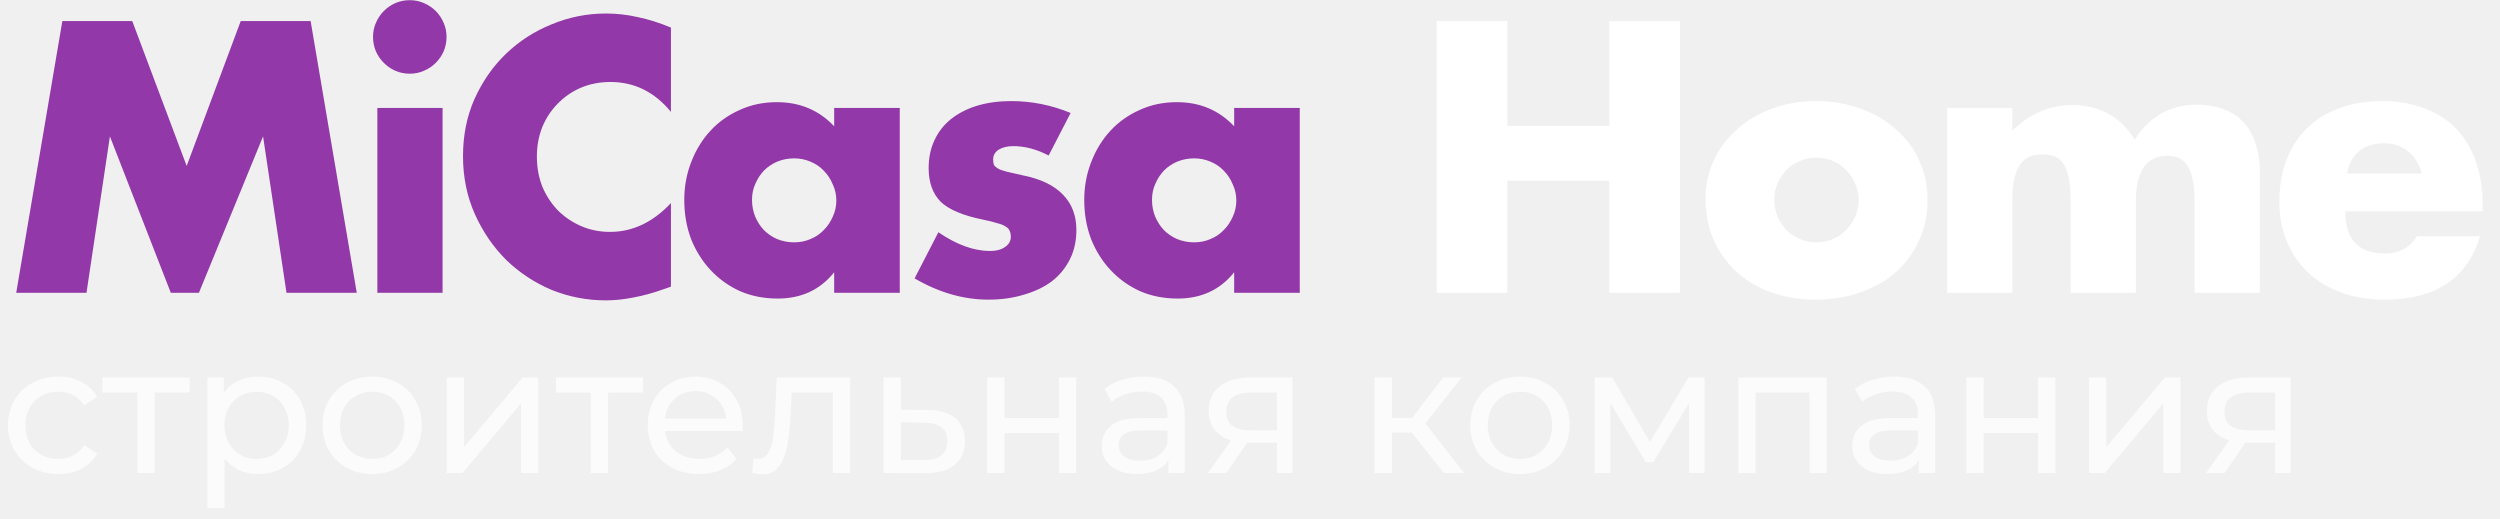
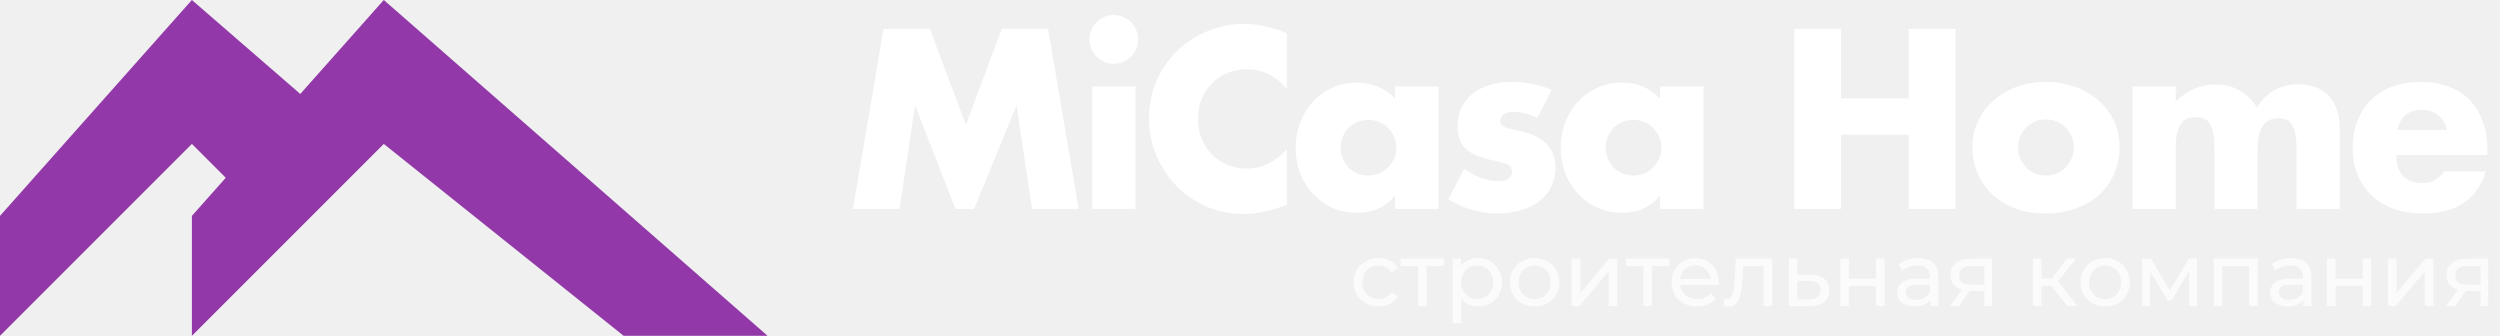
- <svg xmlns="http://www.w3.org/2000/svg" width="222" height="46" viewBox="0 0 222 46" fill="none">
-   <path d="M1.44 26L5.536 1.872H11.744L16.576 14.736L21.376 1.872H27.584L31.68 26H25.44L23.36 12.112L17.664 26H15.168L9.76 12.112L7.68 26H1.44ZM39.301 9.584V26H33.509V9.584H39.301ZM33.125 3.28C33.125 2.832 33.21 2.416 33.381 2.032C33.552 1.627 33.786 1.275 34.085 0.976C34.384 0.677 34.725 0.443 35.109 0.272C35.514 0.101 35.941 0.016 36.389 0.016C36.837 0.016 37.253 0.101 37.637 0.272C38.042 0.443 38.394 0.677 38.693 0.976C38.992 1.275 39.226 1.627 39.397 2.032C39.568 2.416 39.653 2.832 39.653 3.28C39.653 3.728 39.568 4.155 39.397 4.56C39.226 4.944 38.992 5.285 38.693 5.584C38.394 5.883 38.042 6.117 37.637 6.288C37.253 6.459 36.837 6.544 36.389 6.544C35.941 6.544 35.514 6.459 35.109 6.288C34.725 6.117 34.384 5.883 34.085 5.584C33.786 5.285 33.552 4.944 33.381 4.56C33.21 4.155 33.125 3.728 33.125 3.28ZM59.579 9.936C58.128 8.165 56.336 7.28 54.203 7.28C53.264 7.28 52.39 7.451 51.579 7.792C50.79 8.133 50.107 8.603 49.531 9.2C48.955 9.776 48.496 10.469 48.155 11.28C47.835 12.091 47.675 12.965 47.675 13.904C47.675 14.864 47.835 15.749 48.155 16.56C48.496 17.371 48.955 18.075 49.531 18.672C50.128 19.269 50.822 19.739 51.611 20.08C52.4 20.421 53.254 20.592 54.171 20.592C56.176 20.592 57.979 19.739 59.579 18.032V25.456L58.939 25.68C57.979 26.021 57.083 26.267 56.251 26.416C55.419 26.587 54.598 26.672 53.787 26.672C52.123 26.672 50.523 26.363 48.987 25.744C47.472 25.104 46.128 24.219 44.955 23.088C43.803 21.936 42.875 20.581 42.171 19.024C41.467 17.445 41.115 15.728 41.115 13.872C41.115 12.016 41.456 10.32 42.139 8.784C42.843 7.227 43.771 5.893 44.923 4.784C46.096 3.653 47.451 2.779 48.987 2.16C50.523 1.52 52.134 1.2 53.819 1.2C54.779 1.2 55.718 1.307 56.635 1.52C57.574 1.712 58.555 2.021 59.579 2.448V9.936ZM66.779 17.744C66.779 18.277 66.875 18.779 67.067 19.248C67.259 19.696 67.515 20.091 67.835 20.432C68.176 20.773 68.571 21.04 69.019 21.232C69.488 21.424 69.989 21.52 70.523 21.52C71.035 21.52 71.515 21.424 71.963 21.232C72.432 21.04 72.827 20.773 73.147 20.432C73.488 20.091 73.755 19.696 73.947 19.248C74.16 18.8 74.267 18.32 74.267 17.808C74.267 17.296 74.16 16.816 73.947 16.368C73.755 15.899 73.488 15.493 73.147 15.152C72.827 14.811 72.432 14.544 71.963 14.352C71.515 14.16 71.035 14.064 70.523 14.064C69.989 14.064 69.488 14.16 69.019 14.352C68.571 14.544 68.176 14.811 67.835 15.152C67.515 15.493 67.259 15.888 67.067 16.336C66.875 16.763 66.779 17.232 66.779 17.744ZM74.075 9.584H79.899V26H74.075V24.176C72.837 25.733 71.163 26.512 69.051 26.512C67.856 26.512 66.757 26.299 65.755 25.872C64.752 25.424 63.877 24.805 63.131 24.016C62.384 23.227 61.797 22.299 61.371 21.232C60.965 20.165 60.763 19.003 60.763 17.744C60.763 16.571 60.965 15.461 61.371 14.416C61.776 13.349 62.341 12.421 63.067 11.632C63.792 10.843 64.656 10.224 65.659 9.776C66.661 9.307 67.771 9.072 68.987 9.072C71.035 9.072 72.731 9.787 74.075 11.216V9.584ZM93.12 13.808C92.054 13.253 91.008 12.976 89.984 12.976C89.451 12.976 89.014 13.083 88.672 13.296C88.352 13.509 88.192 13.797 88.192 14.16C88.192 14.352 88.214 14.512 88.256 14.64C88.32 14.747 88.438 14.853 88.608 14.96C88.8 15.067 89.067 15.163 89.408 15.248C89.771 15.333 90.24 15.44 90.816 15.568C92.416 15.888 93.611 16.464 94.4 17.296C95.19 18.107 95.584 19.152 95.584 20.432C95.584 21.392 95.392 22.256 95.008 23.024C94.624 23.792 94.091 24.443 93.408 24.976C92.726 25.488 91.904 25.883 90.944 26.16C89.984 26.459 88.928 26.608 87.776 26.608C85.558 26.608 83.371 25.979 81.216 24.72L83.328 20.624C84.95 21.733 86.486 22.288 87.936 22.288C88.47 22.288 88.907 22.171 89.248 21.936C89.59 21.701 89.76 21.403 89.76 21.04C89.76 20.827 89.728 20.656 89.664 20.528C89.622 20.379 89.515 20.251 89.344 20.144C89.174 20.016 88.918 19.909 88.576 19.824C88.256 19.717 87.83 19.611 87.296 19.504C85.504 19.141 84.246 18.608 83.52 17.904C82.816 17.179 82.464 16.187 82.464 14.928C82.464 14.011 82.635 13.189 82.976 12.464C83.318 11.717 83.808 11.088 84.448 10.576C85.088 10.064 85.856 9.669 86.752 9.392C87.67 9.115 88.683 8.976 89.792 8.976C91.606 8.976 93.366 9.328 95.072 10.032L93.12 13.808ZM102.298 17.744C102.298 18.277 102.394 18.779 102.586 19.248C102.778 19.696 103.034 20.091 103.354 20.432C103.695 20.773 104.09 21.04 104.538 21.232C105.007 21.424 105.508 21.52 106.042 21.52C106.554 21.52 107.034 21.424 107.482 21.232C107.951 21.04 108.346 20.773 108.666 20.432C109.007 20.091 109.274 19.696 109.466 19.248C109.679 18.8 109.786 18.32 109.786 17.808C109.786 17.296 109.679 16.816 109.466 16.368C109.274 15.899 109.007 15.493 108.666 15.152C108.346 14.811 107.951 14.544 107.482 14.352C107.034 14.16 106.554 14.064 106.042 14.064C105.508 14.064 105.007 14.16 104.538 14.352C104.09 14.544 103.695 14.811 103.354 15.152C103.034 15.493 102.778 15.888 102.586 16.336C102.394 16.763 102.298 17.232 102.298 17.744ZM109.594 9.584H115.418V26H109.594V24.176C108.356 25.733 106.682 26.512 104.57 26.512C103.375 26.512 102.276 26.299 101.274 25.872C100.271 25.424 99.396 24.805 98.65 24.016C97.903 23.227 97.316 22.299 96.889 21.232C96.484 20.165 96.281 19.003 96.281 17.744C96.281 16.571 96.484 15.461 96.889 14.416C97.295 13.349 97.86 12.421 98.585 11.632C99.311 10.843 100.175 10.224 101.178 9.776C102.18 9.307 103.29 9.072 104.506 9.072C106.554 9.072 108.25 9.787 109.594 11.216V9.584Z" fill="#9238A8" />
-   <path d="M133.85 11.184H142.906V1.872H149.178V26H142.906V16.048H133.85V26H127.578V1.872H133.85V11.184ZM157.562 17.712C157.562 18.267 157.658 18.779 157.85 19.248C158.064 19.696 158.33 20.091 158.65 20.432C158.992 20.773 159.386 21.04 159.834 21.232C160.304 21.424 160.794 21.52 161.306 21.52C161.818 21.52 162.298 21.424 162.746 21.232C163.216 21.04 163.61 20.773 163.93 20.432C164.272 20.091 164.538 19.696 164.73 19.248C164.944 18.779 165.05 18.277 165.05 17.744C165.05 17.232 164.944 16.752 164.73 16.304C164.538 15.835 164.272 15.429 163.93 15.088C163.61 14.747 163.216 14.48 162.746 14.288C162.298 14.096 161.818 14 161.306 14C160.794 14 160.304 14.096 159.834 14.288C159.386 14.48 158.992 14.747 158.65 15.088C158.33 15.429 158.064 15.824 157.85 16.272C157.658 16.72 157.562 17.2 157.562 17.712ZM151.45 17.648C151.45 16.432 151.696 15.301 152.186 14.256C152.677 13.189 153.36 12.272 154.234 11.504C155.109 10.715 156.144 10.096 157.338 9.648C158.554 9.2 159.877 8.976 161.306 8.976C162.714 8.976 164.016 9.2 165.21 9.648C166.426 10.075 167.472 10.683 168.346 11.472C169.242 12.24 169.936 13.168 170.426 14.256C170.917 15.323 171.162 16.507 171.162 17.808C171.162 19.109 170.906 20.304 170.394 21.392C169.904 22.459 169.221 23.387 168.346 24.176C167.472 24.944 166.416 25.541 165.178 25.968C163.962 26.395 162.64 26.608 161.21 26.608C159.802 26.608 158.501 26.395 157.306 25.968C156.112 25.541 155.077 24.933 154.202 24.144C153.349 23.355 152.677 22.416 152.186 21.328C151.696 20.219 151.45 18.992 151.45 17.648ZM172.897 9.584H178.689V11.6C180.267 10.085 182.038 9.328 184.001 9.328C186.433 9.328 188.289 10.352 189.569 12.4C190.87 10.331 192.726 9.296 195.137 9.296C195.905 9.296 196.63 9.413 197.313 9.648C197.995 9.861 198.582 10.213 199.073 10.704C199.563 11.173 199.947 11.792 200.225 12.56C200.523 13.328 200.673 14.256 200.673 15.344V26H194.881V17.904C194.881 17.072 194.817 16.389 194.689 15.856C194.582 15.323 194.411 14.907 194.177 14.608C193.963 14.309 193.707 14.107 193.409 14C193.11 13.893 192.79 13.84 192.449 13.84C190.593 13.84 189.665 15.195 189.665 17.904V26H183.873V17.904C183.873 17.072 183.819 16.389 183.713 15.856C183.606 15.301 183.446 14.864 183.233 14.544C183.041 14.224 182.785 14.011 182.465 13.904C182.145 13.776 181.771 13.712 181.345 13.712C180.982 13.712 180.641 13.765 180.321 13.872C180.001 13.979 179.713 14.192 179.457 14.512C179.222 14.811 179.03 15.237 178.881 15.792C178.753 16.325 178.689 17.029 178.689 17.904V26H172.897V9.584ZM215.047 15.408C214.855 14.597 214.46 13.947 213.863 13.456C213.265 12.965 212.54 12.72 211.687 12.72C210.791 12.72 210.055 12.955 209.479 13.424C208.924 13.893 208.572 14.555 208.423 15.408H215.047ZM208.263 18.768C208.263 21.264 209.436 22.512 211.783 22.512C213.041 22.512 213.991 22 214.631 20.976H220.231C219.1 24.731 216.273 26.608 211.751 26.608C210.364 26.608 209.095 26.405 207.943 26C206.791 25.573 205.799 24.976 204.967 24.208C204.156 23.44 203.527 22.523 203.079 21.456C202.631 20.389 202.407 19.195 202.407 17.872C202.407 16.507 202.62 15.28 203.047 14.192C203.473 13.083 204.081 12.144 204.871 11.376C205.66 10.608 206.609 10.021 207.719 9.616C208.849 9.189 210.119 8.976 211.527 8.976C212.913 8.976 214.161 9.189 215.271 9.616C216.38 10.021 217.319 10.619 218.087 11.408C218.855 12.197 219.441 13.168 219.847 14.32C220.252 15.451 220.455 16.731 220.455 18.16V18.768H208.263Z" fill="white" />
-   <path opacity="0.7" d="M5.184 42.096C4.32 42.096 3.547 41.909 2.864 41.536C2.192 41.163 1.664 40.651 1.28 40C0.896 39.339 0.704 38.592 0.704 37.76C0.704 36.928 0.896 36.187 1.28 35.536C1.664 34.875 2.192 34.363 2.864 34C3.547 33.627 4.32 33.44 5.184 33.44C5.952 33.44 6.635 33.595 7.232 33.904C7.84 34.213 8.309 34.661 8.64 35.248L7.472 36C7.205 35.595 6.875 35.291 6.48 35.088C6.085 34.885 5.648 34.784 5.168 34.784C4.613 34.784 4.112 34.907 3.664 35.152C3.227 35.397 2.88 35.749 2.624 36.208C2.379 36.656 2.256 37.173 2.256 37.76C2.256 38.357 2.379 38.885 2.624 39.344C2.88 39.792 3.227 40.139 3.664 40.384C4.112 40.629 4.613 40.752 5.168 40.752C5.648 40.752 6.085 40.651 6.48 40.448C6.875 40.245 7.205 39.941 7.472 39.536L8.64 40.272C8.309 40.859 7.84 41.312 7.232 41.632C6.635 41.941 5.952 42.096 5.184 42.096ZM16.839 34.864H13.735V42H12.199V34.864H9.095V33.52H16.839V34.864ZM22.906 33.44C23.727 33.44 24.463 33.621 25.114 33.984C25.765 34.347 26.271 34.853 26.634 35.504C27.007 36.155 27.194 36.907 27.194 37.76C27.194 38.613 27.007 39.371 26.634 40.032C26.271 40.683 25.765 41.189 25.114 41.552C24.463 41.915 23.727 42.096 22.906 42.096C22.298 42.096 21.738 41.979 21.226 41.744C20.724 41.509 20.298 41.168 19.946 40.72V45.104H18.41V33.52H19.882V34.864C20.223 34.395 20.655 34.043 21.178 33.808C21.701 33.563 22.276 33.44 22.906 33.44ZM22.778 40.752C23.322 40.752 23.807 40.629 24.234 40.384C24.671 40.128 25.012 39.776 25.258 39.328C25.514 38.869 25.642 38.347 25.642 37.76C25.642 37.173 25.514 36.656 25.258 36.208C25.012 35.749 24.671 35.397 24.234 35.152C23.807 34.907 23.322 34.784 22.778 34.784C22.244 34.784 21.759 34.912 21.322 35.168C20.895 35.413 20.554 35.76 20.298 36.208C20.052 36.656 19.93 37.173 19.93 37.76C19.93 38.347 20.052 38.869 20.298 39.328C20.543 39.776 20.884 40.128 21.322 40.384C21.759 40.629 22.244 40.752 22.778 40.752ZM33.057 42.096C32.215 42.096 31.457 41.909 30.785 41.536C30.113 41.163 29.585 40.651 29.201 40C28.828 39.339 28.642 38.592 28.642 37.76C28.642 36.928 28.828 36.187 29.201 35.536C29.585 34.875 30.113 34.363 30.785 34C31.457 33.627 32.215 33.44 33.057 33.44C33.9 33.44 34.652 33.627 35.313 34C35.986 34.363 36.508 34.875 36.882 35.536C37.266 36.187 37.458 36.928 37.458 37.76C37.458 38.592 37.266 39.339 36.882 40C36.508 40.651 35.986 41.163 35.313 41.536C34.652 41.909 33.9 42.096 33.057 42.096ZM33.057 40.752C33.602 40.752 34.087 40.629 34.514 40.384C34.951 40.128 35.292 39.776 35.538 39.328C35.783 38.869 35.906 38.347 35.906 37.76C35.906 37.173 35.783 36.656 35.538 36.208C35.292 35.749 34.951 35.397 34.514 35.152C34.087 34.907 33.602 34.784 33.057 34.784C32.514 34.784 32.023 34.907 31.585 35.152C31.159 35.397 30.817 35.749 30.561 36.208C30.316 36.656 30.194 37.173 30.194 37.76C30.194 38.347 30.316 38.869 30.561 39.328C30.817 39.776 31.159 40.128 31.585 40.384C32.023 40.629 32.514 40.752 33.057 40.752ZM39.675 33.52H41.212V39.696L46.411 33.52H47.803V42H46.267V35.824L41.084 42H39.675V33.52ZM57.105 34.864H54.001V42H52.465V34.864H49.361V33.52H57.105V34.864ZM65.965 37.808C65.965 37.925 65.954 38.08 65.933 38.272H59.053C59.148 39.019 59.474 39.621 60.029 40.08C60.594 40.528 61.292 40.752 62.124 40.752C63.138 40.752 63.954 40.411 64.573 39.728L65.421 40.72C65.037 41.168 64.556 41.509 63.98 41.744C63.415 41.979 62.781 42.096 62.077 42.096C61.181 42.096 60.386 41.915 59.693 41.552C58.999 41.179 58.461 40.661 58.077 40C57.703 39.339 57.517 38.592 57.517 37.76C57.517 36.939 57.698 36.197 58.06 35.536C58.434 34.875 58.941 34.363 59.581 34C60.231 33.627 60.962 33.44 61.773 33.44C62.583 33.44 63.303 33.627 63.932 34C64.573 34.363 65.069 34.875 65.421 35.536C65.783 36.197 65.965 36.955 65.965 37.808ZM61.773 34.736C61.036 34.736 60.418 34.96 59.916 35.408C59.426 35.856 59.138 36.443 59.053 37.168H64.493C64.407 36.453 64.114 35.872 63.612 35.424C63.122 34.965 62.508 34.736 61.773 34.736ZM75.487 33.52V42H73.951V34.864H70.303L70.207 36.752C70.153 37.893 70.052 38.848 69.903 39.616C69.753 40.373 69.508 40.981 69.167 41.44C68.825 41.899 68.351 42.128 67.743 42.128C67.465 42.128 67.151 42.08 66.799 41.984L66.895 40.688C67.033 40.72 67.161 40.736 67.279 40.736C67.705 40.736 68.025 40.549 68.239 40.176C68.452 39.803 68.591 39.36 68.655 38.848C68.719 38.336 68.777 37.605 68.831 36.656L68.975 33.52H75.487ZM82.377 36.4C83.454 36.411 84.275 36.656 84.841 37.136C85.406 37.616 85.689 38.293 85.689 39.168C85.689 40.085 85.379 40.795 84.761 41.296C84.153 41.787 83.278 42.027 82.137 42.016L78.457 42V33.52H79.993V36.384L82.377 36.4ZM82.009 40.848C82.702 40.859 83.225 40.72 83.577 40.432C83.939 40.144 84.121 39.717 84.121 39.152C84.121 38.597 83.945 38.192 83.593 37.936C83.251 37.68 82.723 37.547 82.009 37.536L79.993 37.504V40.832L82.009 40.848ZM87.66 33.52H89.196V37.12H94.028V33.52H95.564V42H94.028V38.448H89.196V42H87.66V33.52ZM101.575 33.44C102.748 33.44 103.644 33.728 104.263 34.304C104.892 34.88 105.207 35.739 105.207 36.88V42H103.751V40.88C103.495 41.275 103.127 41.579 102.647 41.792C102.177 41.995 101.617 42.096 100.967 42.096C100.017 42.096 99.254 41.867 98.678 41.408C98.113 40.949 97.831 40.347 97.831 39.6C97.831 38.853 98.103 38.256 98.647 37.808C99.191 37.349 100.055 37.12 101.239 37.12H103.671V36.816C103.671 36.155 103.479 35.648 103.095 35.296C102.711 34.944 102.145 34.768 101.399 34.768C100.897 34.768 100.407 34.853 99.927 35.024C99.447 35.184 99.041 35.403 98.71 35.68L98.07 34.528C98.508 34.176 99.031 33.909 99.638 33.728C100.247 33.536 100.892 33.44 101.575 33.44ZM101.223 40.912C101.809 40.912 102.316 40.784 102.743 40.528C103.169 40.261 103.479 39.888 103.671 39.408V38.224H101.303C100.001 38.224 99.35 38.661 99.35 39.536C99.35 39.963 99.516 40.299 99.847 40.544C100.177 40.789 100.636 40.912 101.223 40.912ZM114.772 33.52V42H113.396V39.312H110.932H110.756L108.9 42H107.252L109.316 39.104C108.676 38.912 108.186 38.597 107.844 38.16C107.503 37.712 107.332 37.157 107.332 36.496C107.332 35.525 107.663 34.789 108.324 34.288C108.986 33.776 109.898 33.52 111.06 33.52H114.772ZM108.9 36.544C108.9 37.109 109.076 37.531 109.428 37.808C109.791 38.075 110.33 38.208 111.044 38.208H113.396V34.864H111.108C109.636 34.864 108.9 35.424 108.9 36.544ZM125.362 38.416H123.602V42H122.066V33.52H123.602V37.104H125.394L128.146 33.52H129.794L126.578 37.6L130.018 42H128.21L125.362 38.416ZM134.979 42.096C134.137 42.096 133.379 41.909 132.707 41.536C132.035 41.163 131.507 40.651 131.123 40C130.75 39.339 130.563 38.592 130.563 37.76C130.563 36.928 130.75 36.187 131.123 35.536C131.507 34.875 132.035 34.363 132.707 34C133.379 33.627 134.137 33.44 134.979 33.44C135.822 33.44 136.574 33.627 137.235 34C137.907 34.363 138.43 34.875 138.803 35.536C139.187 36.187 139.379 36.928 139.379 37.76C139.379 38.592 139.187 39.339 138.803 40C138.43 40.651 137.907 41.163 137.235 41.536C136.574 41.909 135.822 42.096 134.979 42.096ZM134.979 40.752C135.523 40.752 136.009 40.629 136.435 40.384C136.873 40.128 137.214 39.776 137.459 39.328C137.705 38.869 137.827 38.347 137.827 37.76C137.827 37.173 137.705 36.656 137.459 36.208C137.214 35.749 136.873 35.397 136.435 35.152C136.009 34.907 135.523 34.784 134.979 34.784C134.435 34.784 133.945 34.907 133.507 35.152C133.081 35.397 132.739 35.749 132.483 36.208C132.238 36.656 132.115 37.173 132.115 37.76C132.115 38.347 132.238 38.869 132.483 39.328C132.739 39.776 133.081 40.128 133.507 40.384C133.945 40.629 134.435 40.752 134.979 40.752ZM151.373 33.52V42H149.981V35.808L146.813 41.04H146.141L143.005 35.792V42H141.597V33.52H143.181L146.509 39.248L149.933 33.52H151.373ZM162.219 33.52V42H160.683V34.864H155.899V42H154.363V33.52H162.219ZM168.215 33.44C169.388 33.44 170.284 33.728 170.903 34.304C171.532 34.88 171.847 35.739 171.847 36.88V42H170.391V40.88C170.135 41.275 169.767 41.579 169.287 41.792C168.818 41.995 168.258 42.096 167.607 42.096C166.658 42.096 165.895 41.867 165.319 41.408C164.754 40.949 164.471 40.347 164.471 39.6C164.471 38.853 164.743 38.256 165.287 37.808C165.831 37.349 166.695 37.12 167.879 37.12H170.311V36.816C170.311 36.155 170.119 35.648 169.735 35.296C169.351 34.944 168.786 34.768 168.039 34.768C167.538 34.768 167.047 34.853 166.567 35.024C166.087 35.184 165.682 35.403 165.351 35.68L164.711 34.528C165.148 34.176 165.671 33.909 166.279 33.728C166.887 33.536 167.532 33.44 168.215 33.44ZM167.863 40.912C168.45 40.912 168.956 40.784 169.383 40.528C169.81 40.261 170.119 39.888 170.311 39.408V38.224H167.943C166.642 38.224 165.991 38.661 165.991 39.536C165.991 39.963 166.156 40.299 166.487 40.544C166.818 40.789 167.276 40.912 167.863 40.912ZM174.613 33.52H176.149V37.12H180.981V33.52H182.517V42H180.981V38.448H176.149V42H174.613V33.52ZM185.504 33.52H187.04V39.696L192.24 33.52H193.632V42H192.096V35.824L186.912 42H185.504V33.52ZM203.413 33.52V42H202.037V39.312H199.573H199.397L197.541 42H195.893L197.957 39.104C197.317 38.912 196.826 38.597 196.485 38.16C196.144 37.712 195.973 37.157 195.973 36.496C195.973 35.525 196.304 34.789 196.965 34.288C197.626 33.776 198.538 33.52 199.701 33.52H203.413ZM197.541 36.544C197.541 37.109 197.717 37.531 198.069 37.808C198.432 38.075 198.97 38.208 199.685 38.208H202.037V34.864H199.749C198.277 34.864 197.541 35.424 197.541 36.544Z" fill="white" />
+ <svg xmlns="http://www.w3.org/2000/svg" width="335" height="45" viewBox="0 0 335 45" fill="none">
+   <path d="M114.297 28L118.393 3.872H124.601L129.433 16.736L134.233 3.872H140.441L144.537 28H138.297L136.217 14.112L130.521 28H128.025L122.617 14.112L120.537 28H114.297ZM152.158 11.584V28H146.366V11.584H152.158ZM145.982 5.28C145.982 4.832 146.067 4.416 146.238 4.032C146.408 3.627 146.643 3.275 146.942 2.976C147.24 2.677 147.582 2.443 147.966 2.272C148.371 2.101 148.798 2.016 149.246 2.016C149.694 2.016 150.11 2.101 150.494 2.272C150.899 2.443 151.251 2.677 151.55 2.976C151.848 3.275 152.083 3.627 152.254 4.032C152.424 4.416 152.51 4.832 152.51 5.28C152.51 5.728 152.424 6.155 152.254 6.56C152.083 6.944 151.848 7.285 151.55 7.584C151.251 7.883 150.899 8.117 150.494 8.288C150.11 8.459 149.694 8.544 149.246 8.544C148.798 8.544 148.371 8.459 147.966 8.288C147.582 8.117 147.24 7.883 146.942 7.584C146.643 7.285 146.408 6.944 146.238 6.56C146.067 6.155 145.982 5.728 145.982 5.28ZM172.436 11.936C170.985 10.165 169.193 9.28 167.06 9.28C166.121 9.28 165.246 9.451 164.436 9.792C163.646 10.133 162.964 10.603 162.388 11.2C161.812 11.776 161.353 12.469 161.012 13.28C160.692 14.091 160.532 14.965 160.532 15.904C160.532 16.864 160.692 17.749 161.012 18.56C161.353 19.371 161.812 20.075 162.388 20.672C162.985 21.269 163.678 21.739 164.468 22.08C165.257 22.421 166.11 22.592 167.028 22.592C169.033 22.592 170.836 21.739 172.436 20.032V27.456L171.796 27.68C170.836 28.021 169.94 28.267 169.108 28.416C168.276 28.587 167.454 28.672 166.644 28.672C164.98 28.672 163.38 28.363 161.844 27.744C160.329 27.104 158.985 26.219 157.812 25.088C156.66 23.936 155.732 22.581 155.028 21.024C154.324 19.445 153.972 17.728 153.972 15.872C153.972 14.016 154.313 12.32 154.996 10.784C155.7 9.227 156.628 7.893 157.78 6.784C158.953 5.653 160.308 4.779 161.844 4.16C163.38 3.52 164.99 3.2 166.676 3.2C167.636 3.2 168.574 3.307 169.492 3.52C170.43 3.712 171.412 4.021 172.436 4.448V11.936ZM179.635 19.744C179.635 20.277 179.731 20.779 179.923 21.248C180.115 21.696 180.371 22.091 180.691 22.432C181.033 22.773 181.427 23.04 181.875 23.232C182.345 23.424 182.846 23.52 183.379 23.52C183.891 23.52 184.371 23.424 184.819 23.232C185.289 23.04 185.683 22.773 186.003 22.432C186.345 22.091 186.611 21.696 186.803 21.248C187.017 20.8 187.123 20.32 187.123 19.808C187.123 19.296 187.017 18.816 186.803 18.368C186.611 17.899 186.345 17.493 186.003 17.152C185.683 16.811 185.289 16.544 184.819 16.352C184.371 16.16 183.891 16.064 183.379 16.064C182.846 16.064 182.345 16.16 181.875 16.352C181.427 16.544 181.033 16.811 180.691 17.152C180.371 17.493 180.115 17.888 179.923 18.336C179.731 18.763 179.635 19.232 179.635 19.744ZM186.931 11.584H192.755V28H186.931V26.176C185.694 27.733 184.019 28.512 181.907 28.512C180.713 28.512 179.614 28.299 178.611 27.872C177.609 27.424 176.734 26.805 175.987 26.016C175.241 25.227 174.654 24.299 174.227 23.232C173.822 22.165 173.619 21.003 173.619 19.744C173.619 18.571 173.822 17.461 174.227 16.416C174.633 15.349 175.198 14.421 175.923 13.632C176.649 12.843 177.513 12.224 178.515 11.776C179.518 11.307 180.627 11.072 181.843 11.072C183.891 11.072 185.587 11.787 186.931 13.216V11.584ZM205.977 15.808C204.91 15.253 203.865 14.976 202.841 14.976C202.307 14.976 201.87 15.083 201.529 15.296C201.209 15.509 201.049 15.797 201.049 16.16C201.049 16.352 201.07 16.512 201.113 16.64C201.177 16.747 201.294 16.853 201.465 16.96C201.657 17.067 201.923 17.163 202.265 17.248C202.627 17.333 203.097 17.44 203.673 17.568C205.273 17.888 206.467 18.464 207.257 19.296C208.046 20.107 208.441 21.152 208.441 22.432C208.441 23.392 208.249 24.256 207.865 25.024C207.481 25.792 206.947 26.443 206.265 26.976C205.582 27.488 204.761 27.883 203.801 28.16C202.841 28.459 201.785 28.608 200.633 28.608C198.414 28.608 196.227 27.979 194.073 26.72L196.185 22.624C197.806 23.733 199.342 24.288 200.793 24.288C201.326 24.288 201.763 24.171 202.105 23.936C202.446 23.701 202.617 23.403 202.617 23.04C202.617 22.827 202.585 22.656 202.521 22.528C202.478 22.379 202.371 22.251 202.201 22.144C202.03 22.016 201.774 21.909 201.433 21.824C201.113 21.717 200.686 21.611 200.153 21.504C198.361 21.141 197.102 20.608 196.377 19.904C195.673 19.179 195.321 18.187 195.321 16.928C195.321 16.011 195.491 15.189 195.833 14.464C196.174 13.717 196.665 13.088 197.305 12.576C197.945 12.064 198.713 11.669 199.609 11.392C200.526 11.115 201.539 10.976 202.649 10.976C204.462 10.976 206.222 11.328 207.929 12.032L205.977 15.808ZM215.154 19.744C215.154 20.277 215.25 20.779 215.442 21.248C215.634 21.696 215.89 22.091 216.21 22.432C216.551 22.773 216.946 23.04 217.394 23.232C217.863 23.424 218.365 23.52 218.898 23.52C219.41 23.52 219.89 23.424 220.338 23.232C220.807 23.04 221.202 22.773 221.522 22.432C221.863 22.091 222.13 21.696 222.322 21.248C222.535 20.8 222.642 20.32 222.642 19.808C222.642 19.296 222.535 18.816 222.322 18.368C222.13 17.899 221.863 17.493 221.522 17.152C221.202 16.811 220.807 16.544 220.338 16.352C219.89 16.16 219.41 16.064 218.898 16.064C218.365 16.064 217.863 16.16 217.394 16.352C216.946 16.544 216.551 16.811 216.21 17.152C215.89 17.493 215.634 17.888 215.442 18.336C215.25 18.763 215.154 19.232 215.154 19.744ZM222.45 11.584H228.274V28H222.45V26.176C221.213 27.733 219.538 28.512 217.426 28.512C216.231 28.512 215.133 28.299 214.13 27.872C213.127 27.424 212.253 26.805 211.506 26.016C210.759 25.227 210.173 24.299 209.746 23.232C209.341 22.165 209.138 21.003 209.138 19.744C209.138 18.571 209.341 17.461 209.746 16.416C210.151 15.349 210.717 14.421 211.442 13.632C212.167 12.843 213.031 12.224 214.034 11.776C215.037 11.307 216.146 11.072 217.362 11.072C219.41 11.072 221.106 11.787 222.45 13.216V11.584ZM246.707 13.184H255.763V3.872H262.035V28H255.763V18.048H246.707V28H240.435V3.872H246.707V13.184ZM270.419 19.712C270.419 20.267 270.515 20.779 270.707 21.248C270.92 21.696 271.187 22.091 271.507 22.432C271.848 22.773 272.243 23.04 272.691 23.232C273.16 23.424 273.651 23.52 274.163 23.52C274.675 23.52 275.155 23.424 275.603 23.232C276.072 23.04 276.467 22.773 276.787 22.432C277.128 22.091 277.395 21.696 277.587 21.248C277.8 20.779 277.907 20.277 277.907 19.744C277.907 19.232 277.8 18.752 277.587 18.304C277.395 17.835 277.128 17.429 276.787 17.088C276.467 16.747 276.072 16.48 275.603 16.288C275.155 16.096 274.675 16 274.163 16C273.651 16 273.16 16.096 272.691 16.288C272.243 16.48 271.848 16.747 271.507 17.088C271.187 17.429 270.92 17.824 270.707 18.272C270.515 18.72 270.419 19.2 270.419 19.712ZM264.307 19.648C264.307 18.432 264.552 17.301 265.043 16.256C265.533 15.189 266.216 14.272 267.091 13.504C267.965 12.715 269 12.096 270.195 11.648C271.411 11.2 272.733 10.976 274.163 10.976C275.571 10.976 276.872 11.2 278.067 11.648C279.283 12.075 280.328 12.683 281.203 13.472C282.099 14.24 282.792 15.168 283.283 16.256C283.773 17.323 284.019 18.507 284.019 19.808C284.019 21.109 283.763 22.304 283.251 23.392C282.76 24.459 282.077 25.387 281.203 26.176C280.328 26.944 279.272 27.541 278.035 27.968C276.819 28.395 275.496 28.608 274.067 28.608C272.659 28.608 271.357 28.395 270.163 27.968C268.968 27.541 267.933 26.933 267.059 26.144C266.205 25.355 265.533 24.416 265.043 23.328C264.552 22.219 264.307 20.992 264.307 19.648ZM285.753 11.584H291.545V13.6C293.124 12.085 294.894 11.328 296.857 11.328C299.289 11.328 301.145 12.352 302.425 14.4C303.726 12.331 305.582 11.296 307.993 11.296C308.761 11.296 309.486 11.413 310.169 11.648C310.852 11.861 311.438 12.213 311.929 12.704C312.42 13.173 312.804 13.792 313.081 14.56C313.38 15.328 313.529 16.256 313.529 17.344V28H307.737V19.904C307.737 19.072 307.673 18.389 307.545 17.856C307.438 17.323 307.268 16.907 307.033 16.608C306.82 16.309 306.564 16.107 306.265 16C305.966 15.893 305.646 15.84 305.305 15.84C303.449 15.84 302.521 17.195 302.521 19.904V28H296.729V19.904C296.729 19.072 296.676 18.389 296.569 17.856C296.462 17.301 296.302 16.864 296.089 16.544C295.897 16.224 295.641 16.011 295.321 15.904C295.001 15.776 294.628 15.712 294.201 15.712C293.838 15.712 293.497 15.765 293.177 15.872C292.857 15.979 292.569 16.192 292.313 16.512C292.078 16.811 291.886 17.237 291.737 17.792C291.609 18.325 291.545 19.029 291.545 19.904V28H285.753V11.584ZM327.903 17.408C327.711 16.597 327.316 15.947 326.719 15.456C326.122 14.965 325.396 14.72 324.543 14.72C323.647 14.72 322.911 14.955 322.335 15.424C321.78 15.893 321.428 16.555 321.279 17.408H327.903ZM321.119 20.768C321.119 23.264 322.292 24.512 324.639 24.512C325.898 24.512 326.847 24 327.487 22.976H333.087C331.956 26.731 329.13 28.608 324.607 28.608C323.22 28.608 321.951 28.405 320.799 28C319.647 27.573 318.655 26.976 317.823 26.208C317.012 25.44 316.383 24.523 315.935 23.456C315.487 22.389 315.263 21.195 315.263 19.872C315.263 18.507 315.476 17.28 315.903 16.192C316.33 15.083 316.938 14.144 317.727 13.376C318.516 12.608 319.466 12.021 320.575 11.616C321.706 11.189 322.975 10.976 324.383 10.976C325.77 10.976 327.018 11.189 328.127 11.616C329.236 12.021 330.175 12.619 330.943 13.408C331.711 14.197 332.298 15.168 332.703 16.32C333.108 17.451 333.311 18.731 333.311 20.16V20.768H321.119Z" fill="white" />
+   <path opacity="0.7" d="M184.745 41.072C184.097 41.072 183.517 40.932 183.005 40.652C182.501 40.372 182.105 39.988 181.817 39.5C181.529 39.004 181.385 38.444 181.385 37.82C181.385 37.196 181.529 36.64 181.817 36.152C182.105 35.656 182.501 35.272 183.005 35C183.517 34.72 184.097 34.58 184.745 34.58C185.321 34.58 185.833 34.696 186.281 34.928C186.737 35.16 187.089 35.496 187.337 35.936L186.461 36.5C186.261 36.196 186.013 35.968 185.717 35.816C185.421 35.664 185.093 35.588 184.733 35.588C184.317 35.588 183.941 35.68 183.605 35.864C183.277 36.048 183.017 36.312 182.825 36.656C182.641 36.992 182.549 37.38 182.549 37.82C182.549 38.268 182.641 38.664 182.825 39.008C183.017 39.344 183.277 39.604 183.605 39.788C183.941 39.972 184.317 40.064 184.733 40.064C185.093 40.064 185.421 39.988 185.717 39.836C186.013 39.684 186.261 39.456 186.461 39.152L187.337 39.704C187.089 40.144 186.737 40.484 186.281 40.724C185.833 40.956 185.321 41.072 184.745 41.072ZM193.486 35.648H191.158V41H190.006V35.648H187.678V34.64H193.486V35.648ZM198.036 34.58C198.652 34.58 199.204 34.716 199.692 34.988C200.18 35.26 200.56 35.64 200.832 36.128C201.112 36.616 201.252 37.18 201.252 37.82C201.252 38.46 201.112 39.028 200.832 39.524C200.56 40.012 200.18 40.392 199.692 40.664C199.204 40.936 198.652 41.072 198.036 41.072C197.58 41.072 197.16 40.984 196.776 40.808C196.4 40.632 196.08 40.376 195.816 40.04V43.328H194.664V34.64H195.768V35.648C196.024 35.296 196.348 35.032 196.74 34.856C197.132 34.672 197.564 34.58 198.036 34.58ZM197.94 40.064C198.348 40.064 198.712 39.972 199.032 39.788C199.36 39.596 199.616 39.332 199.8 38.996C199.992 38.652 200.088 38.26 200.088 37.82C200.088 37.38 199.992 36.992 199.8 36.656C199.616 36.312 199.36 36.048 199.032 35.864C198.712 35.68 198.348 35.588 197.94 35.588C197.54 35.588 197.176 35.684 196.848 35.876C196.528 36.06 196.272 36.32 196.08 36.656C195.896 36.992 195.804 37.38 195.804 37.82C195.804 38.26 195.896 38.652 196.08 38.996C196.264 39.332 196.52 39.596 196.848 39.788C197.176 39.972 197.54 40.064 197.94 40.064ZM205.65 41.072C205.018 41.072 204.45 40.932 203.946 40.652C203.442 40.372 203.046 39.988 202.758 39.5C202.478 39.004 202.338 38.444 202.338 37.82C202.338 37.196 202.478 36.64 202.758 36.152C203.046 35.656 203.442 35.272 203.946 35C204.45 34.72 205.018 34.58 205.65 34.58C206.282 34.58 206.846 34.72 207.342 35C207.846 35.272 208.238 35.656 208.518 36.152C208.806 36.64 208.95 37.196 208.95 37.82C208.95 38.444 208.806 39.004 208.518 39.5C208.238 39.988 207.846 40.372 207.342 40.652C206.846 40.932 206.282 41.072 205.65 41.072ZM205.65 40.064C206.058 40.064 206.422 39.972 206.742 39.788C207.07 39.596 207.326 39.332 207.51 38.996C207.694 38.652 207.786 38.26 207.786 37.82C207.786 37.38 207.694 36.992 207.51 36.656C207.326 36.312 207.07 36.048 206.742 35.864C206.422 35.68 206.058 35.588 205.65 35.588C205.242 35.588 204.874 35.68 204.546 35.864C204.226 36.048 203.97 36.312 203.778 36.656C203.594 36.992 203.502 37.38 203.502 37.82C203.502 38.26 203.594 38.652 203.778 38.996C203.97 39.332 204.226 39.596 204.546 39.788C204.874 39.972 205.242 40.064 205.65 40.064ZM210.614 34.64H211.766V39.272L215.666 34.64H216.71V41H215.558V36.368L211.67 41H210.614V34.64ZM223.686 35.648H221.358V41H220.206V35.648H217.878V34.64H223.686V35.648ZM230.33 37.856C230.33 37.944 230.322 38.06 230.306 38.204H225.146C225.218 38.764 225.462 39.216 225.878 39.56C226.302 39.896 226.826 40.064 227.45 40.064C228.21 40.064 228.822 39.808 229.286 39.296L229.922 40.04C229.634 40.376 229.274 40.632 228.842 40.808C228.418 40.984 227.942 41.072 227.414 41.072C226.742 41.072 226.146 40.936 225.626 40.664C225.106 40.384 224.702 39.996 224.414 39.5C224.134 39.004 223.994 38.444 223.994 37.82C223.994 37.204 224.13 36.648 224.402 36.152C224.682 35.656 225.062 35.272 225.542 35C226.03 34.72 226.578 34.58 227.186 34.58C227.794 34.58 228.334 34.72 228.806 35C229.286 35.272 229.658 35.656 229.922 36.152C230.194 36.648 230.33 37.216 230.33 37.856ZM227.186 35.552C226.634 35.552 226.17 35.72 225.794 36.056C225.426 36.392 225.21 36.832 225.146 37.376H229.226C229.162 36.84 228.942 36.404 228.566 36.068C228.198 35.724 227.738 35.552 227.186 35.552ZM237.472 34.64V41H236.32V35.648H233.584L233.512 37.064C233.472 37.92 233.396 38.636 233.284 39.212C233.172 39.78 232.988 40.236 232.732 40.58C232.476 40.924 232.12 41.096 231.664 41.096C231.456 41.096 231.22 41.06 230.956 40.988L231.028 40.016C231.132 40.04 231.228 40.052 231.316 40.052C231.636 40.052 231.876 39.912 232.036 39.632C232.196 39.352 232.3 39.02 232.348 38.636C232.396 38.252 232.44 37.704 232.48 36.992L232.588 34.64H237.472ZM242.64 36.8C243.448 36.808 244.064 36.992 244.488 37.352C244.912 37.712 245.124 38.22 245.124 38.876C245.124 39.564 244.892 40.096 244.428 40.472C243.972 40.84 243.316 41.02 242.46 41.012L239.7 41V34.64H240.852V36.788L242.64 36.8ZM242.364 40.136C242.884 40.144 243.276 40.04 243.54 39.824C243.812 39.608 243.948 39.288 243.948 38.864C243.948 38.448 243.816 38.144 243.552 37.952C243.296 37.76 242.9 37.66 242.364 37.652L240.852 37.628V40.124L242.364 40.136ZM246.602 34.64H247.754V37.34H251.378V34.64H252.53V41H251.378V38.336H247.754V41H246.602V34.64ZM257.038 34.58C257.918 34.58 258.59 34.796 259.054 35.228C259.526 35.66 259.762 36.304 259.762 37.16V41H258.67V40.16C258.478 40.456 258.202 40.684 257.842 40.844C257.49 40.996 257.07 41.072 256.582 41.072C255.87 41.072 255.298 40.9 254.866 40.556C254.442 40.212 254.23 39.76 254.23 39.2C254.23 38.64 254.434 38.192 254.842 37.856C255.25 37.512 255.898 37.34 256.786 37.34H258.61V37.112C258.61 36.616 258.466 36.236 258.178 35.972C257.89 35.708 257.466 35.576 256.906 35.576C256.53 35.576 256.162 35.64 255.802 35.768C255.442 35.888 255.138 36.052 254.89 36.26L254.41 35.396C254.738 35.132 255.13 34.932 255.586 34.796C256.042 34.652 256.526 34.58 257.038 34.58ZM256.774 40.184C257.214 40.184 257.594 40.088 257.914 39.896C258.234 39.696 258.466 39.416 258.61 39.056V38.168H256.834C255.858 38.168 255.37 38.496 255.37 39.152C255.37 39.472 255.494 39.724 255.742 39.908C255.99 40.092 256.334 40.184 256.774 40.184ZM266.936 34.64V41H265.904V38.984H264.056H263.924L262.532 41H261.296L262.844 38.828C262.364 38.684 261.996 38.448 261.74 38.12C261.484 37.784 261.356 37.368 261.356 36.872C261.356 36.144 261.604 35.592 262.1 35.216C262.596 34.832 263.28 34.64 264.152 34.64H266.936ZM262.532 36.908C262.532 37.332 262.664 37.648 262.928 37.856C263.2 38.056 263.604 38.156 264.14 38.156H265.904V35.648H264.188C263.084 35.648 262.532 36.068 262.532 36.908ZM274.879 38.312H273.559V41H272.407V34.64H273.559V37.328H274.903L276.967 34.64H278.203L275.791 37.7L278.371 41H277.015L274.879 38.312ZM282.092 41.072C281.46 41.072 280.892 40.932 280.388 40.652C279.884 40.372 279.488 39.988 279.2 39.5C278.92 39.004 278.78 38.444 278.78 37.82C278.78 37.196 278.92 36.64 279.2 36.152C279.488 35.656 279.884 35.272 280.388 35C280.892 34.72 281.46 34.58 282.092 34.58C282.724 34.58 283.288 34.72 283.784 35C284.288 35.272 284.68 35.656 284.96 36.152C285.248 36.64 285.392 37.196 285.392 37.82C285.392 38.444 285.248 39.004 284.96 39.5C284.68 39.988 284.288 40.372 283.784 40.652C283.288 40.932 282.724 41.072 282.092 41.072ZM282.092 40.064C282.5 40.064 282.864 39.972 283.184 39.788C283.512 39.596 283.768 39.332 283.952 38.996C284.136 38.652 284.228 38.26 284.228 37.82C284.228 37.38 284.136 36.992 283.952 36.656C283.768 36.312 283.512 36.048 283.184 35.864C282.864 35.68 282.5 35.588 282.092 35.588C281.684 35.588 281.316 35.68 280.988 35.864C280.668 36.048 280.412 36.312 280.22 36.656C280.036 36.992 279.944 37.38 279.944 37.82C279.944 38.26 280.036 38.652 280.22 38.996C280.412 39.332 280.668 39.596 280.988 39.788C281.316 39.972 281.684 40.064 282.092 40.064ZM294.387 34.64V41H293.343V36.356L290.967 40.28H290.463L288.111 36.344V41H287.055V34.64H288.243L290.739 38.936L293.307 34.64H294.387ZM302.521 34.64V41H301.369V35.648H297.781V41H296.629V34.64H302.521ZM307.018 34.58C307.898 34.58 308.57 34.796 309.034 35.228C309.506 35.66 309.742 36.304 309.742 37.16V41H308.65V40.16C308.458 40.456 308.182 40.684 307.822 40.844C307.47 40.996 307.05 41.072 306.562 41.072C305.85 41.072 305.278 40.9 304.846 40.556C304.422 40.212 304.21 39.76 304.21 39.2C304.21 38.64 304.414 38.192 304.822 37.856C305.23 37.512 305.878 37.34 306.766 37.34H308.59V37.112C308.59 36.616 308.446 36.236 308.158 35.972C307.87 35.708 307.446 35.576 306.886 35.576C306.51 35.576 306.142 35.64 305.782 35.768C305.422 35.888 305.118 36.052 304.87 36.26L304.39 35.396C304.718 35.132 305.11 34.932 305.566 34.796C306.022 34.652 306.506 34.58 307.018 34.58ZM306.754 40.184C307.194 40.184 307.574 40.088 307.894 39.896C308.214 39.696 308.446 39.416 308.59 39.056V38.168H306.814C305.838 38.168 305.35 38.496 305.35 39.152C305.35 39.472 305.474 39.724 305.722 39.908C305.97 40.092 306.314 40.184 306.754 40.184ZM311.817 34.64H312.969V37.34H316.593V34.64H317.745V41H316.593V38.336H312.969V41H311.817V34.64ZM319.985 34.64H321.137V39.272L325.037 34.64H326.081V41H324.929V36.368L321.041 41H319.985V34.64ZM333.417 34.64V41H332.385V38.984H330.537H330.405L329.013 41H327.777L329.325 38.828C328.845 38.684 328.477 38.448 328.221 38.12C327.965 37.784 327.837 37.368 327.837 36.872C327.837 36.144 328.085 35.592 328.581 35.216C329.077 34.832 329.761 34.64 330.633 34.64H333.417ZM329.013 36.908C329.013 37.332 329.145 37.648 329.409 37.856C329.681 38.056 330.085 38.156 330.621 38.156H332.385V35.648H330.669C329.565 35.648 329.013 36.068 329.013 36.908Z" fill="white" />
+   <path fill-rule="evenodd" clip-rule="evenodd" d="M0 45V32.143V28.929L25.713 0L40.238 12.589L51.428 0L102.857 45H83.572L51.428 19.285L49.82 20.893L38.572 32.143L38.571 32.142L25.713 45V32.143V28.929L30.252 23.823L25.713 19.285L0 45Z" fill="#9238A8" />
</svg>
